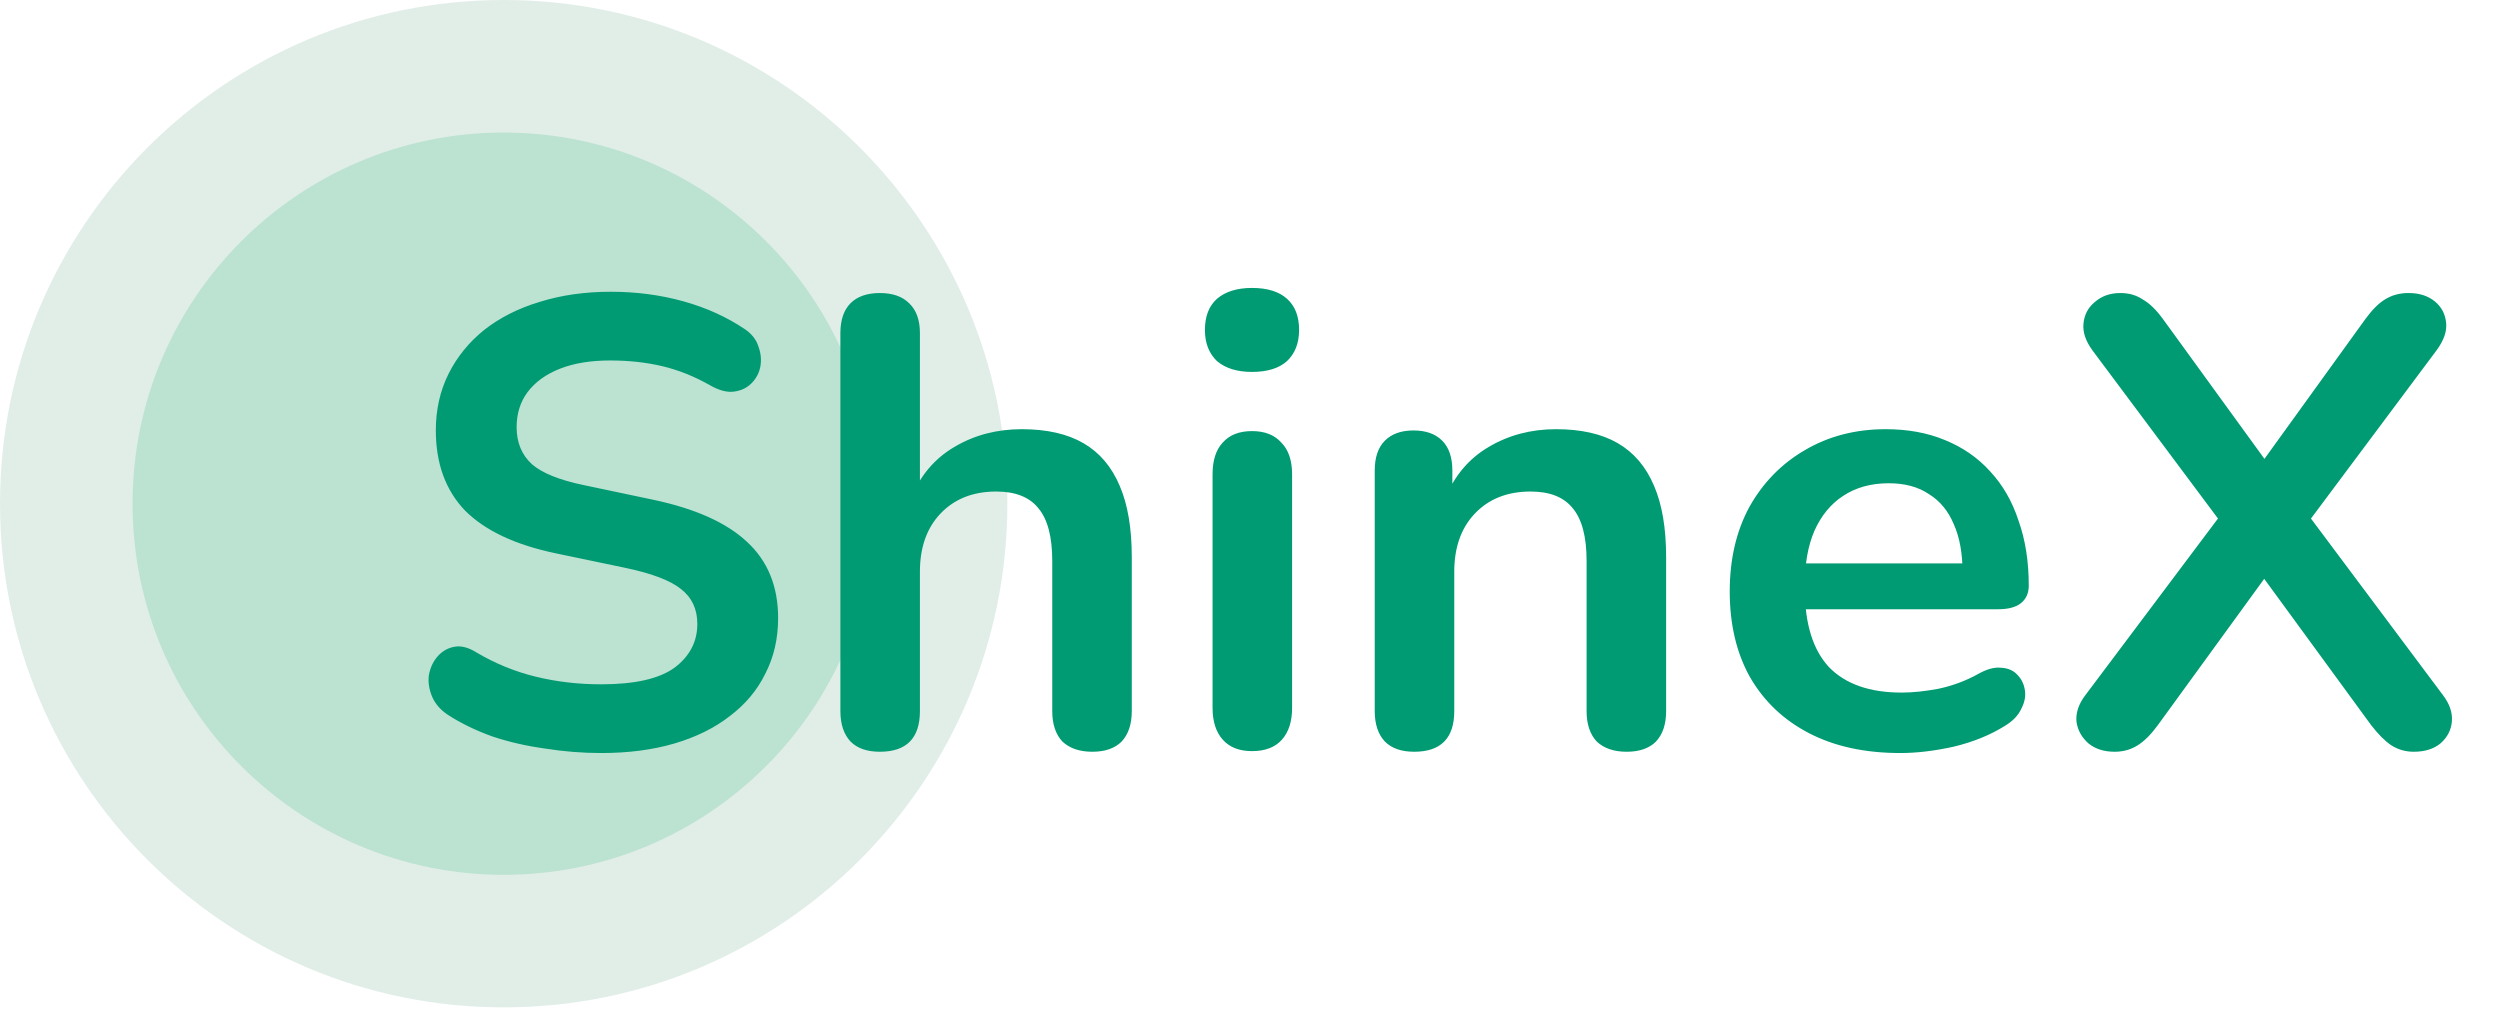
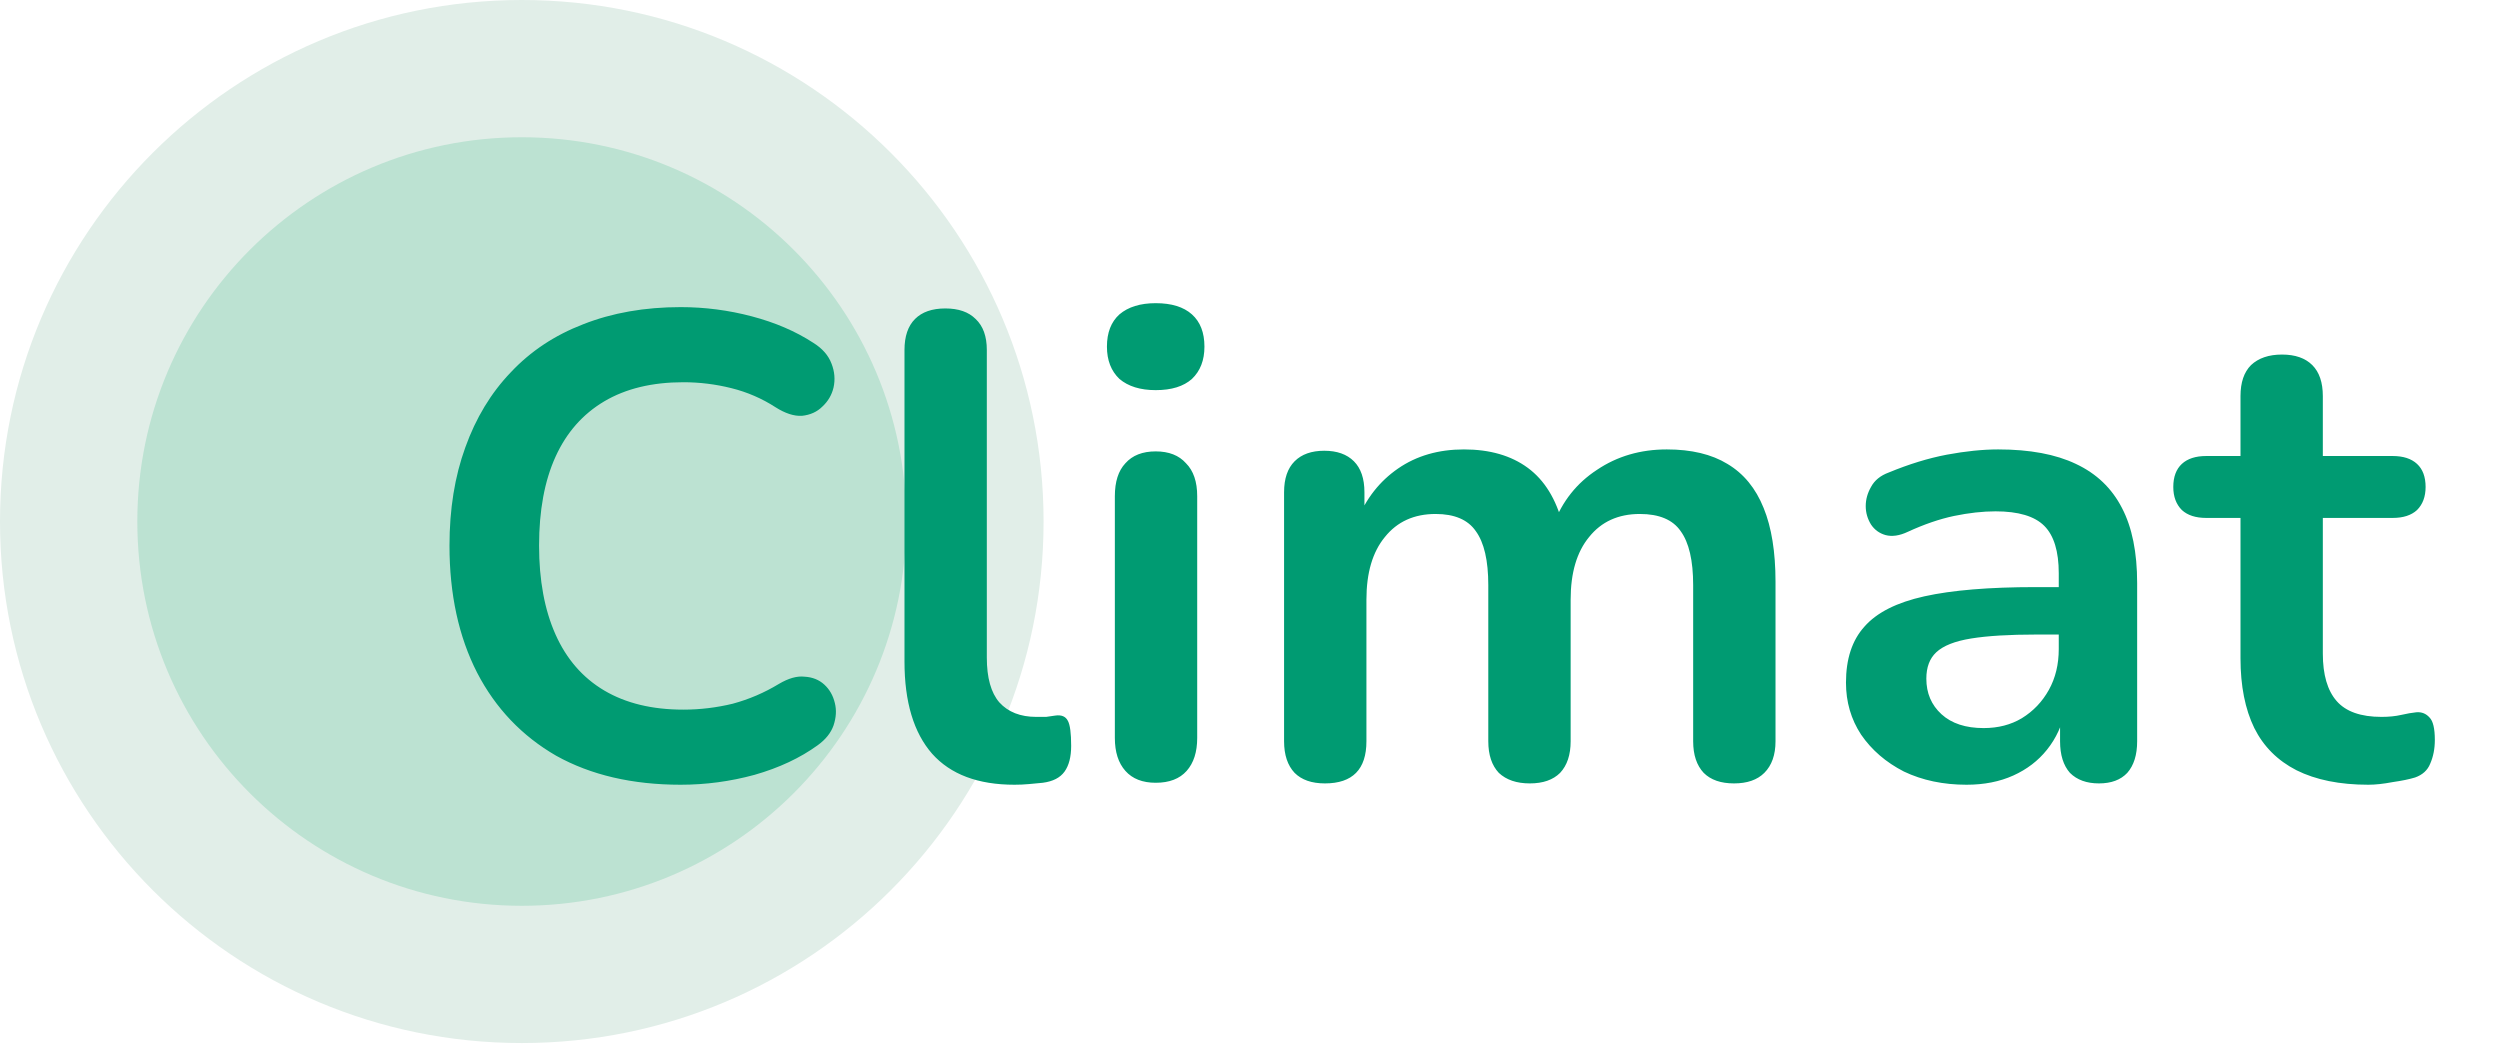
- <svg xmlns="http://www.w3.org/2000/svg" width="160" height="65" viewBox="0 0 160 65" fill="none">
-   <circle cx="32.236" cy="32.236" r="32.236" fill="#E1EEE8" />
-   <circle cx="32.236" cy="32.236" r="23.753" fill="#BCE2D2" />
-   <path d="M38.48 48.194C37.285 48.194 36.091 48.099 34.897 47.909C33.702 47.746 32.576 47.488 31.517 47.135C30.458 46.755 29.508 46.294 28.666 45.751C28.178 45.425 27.839 45.031 27.649 44.57C27.459 44.108 27.391 43.66 27.445 43.226C27.526 42.764 27.703 42.371 27.974 42.045C28.273 41.692 28.639 41.475 29.074 41.394C29.508 41.312 29.983 41.434 30.499 41.76C31.693 42.466 32.956 42.982 34.286 43.307C35.616 43.633 37.014 43.796 38.48 43.796C40.624 43.796 42.185 43.443 43.163 42.737C44.14 42.004 44.629 41.068 44.629 39.928C44.629 38.978 44.276 38.231 43.57 37.688C42.891 37.145 41.71 36.697 40.027 36.344L35.548 35.408C32.969 34.865 31.042 33.956 29.766 32.68C28.517 31.377 27.893 29.666 27.893 27.549C27.893 26.219 28.164 25.011 28.707 23.925C29.25 22.839 30.01 21.903 30.988 21.115C31.992 20.328 33.173 19.731 34.53 19.324C35.915 18.889 37.435 18.672 39.091 18.672C40.719 18.672 42.267 18.876 43.733 19.283C45.199 19.69 46.515 20.287 47.683 21.075C48.117 21.373 48.402 21.74 48.538 22.174C48.7 22.608 48.741 23.043 48.66 23.477C48.578 23.884 48.388 24.237 48.09 24.536C47.791 24.834 47.411 25.011 46.95 25.065C46.515 25.119 46.013 24.984 45.443 24.658C44.439 24.088 43.421 23.681 42.389 23.436C41.358 23.192 40.245 23.07 39.05 23.07C37.801 23.07 36.729 23.246 35.833 23.599C34.937 23.952 34.245 24.454 33.757 25.106C33.295 25.73 33.064 26.477 33.064 27.345C33.064 28.323 33.39 29.11 34.041 29.707C34.693 30.277 35.806 30.725 37.38 31.051L41.819 31.987C44.506 32.557 46.502 33.453 47.805 34.675C49.135 35.897 49.8 37.525 49.8 39.561C49.8 40.864 49.529 42.045 48.986 43.104C48.47 44.163 47.71 45.072 46.705 45.832C45.728 46.592 44.547 47.176 43.163 47.583C41.778 47.99 40.217 48.194 38.48 48.194ZM56.309 48.112C55.495 48.112 54.871 47.895 54.436 47.461C54.002 46.999 53.785 46.348 53.785 45.506V21.319C53.785 20.477 54.002 19.84 54.436 19.405C54.871 18.971 55.495 18.754 56.309 18.754C57.124 18.754 57.748 18.971 58.182 19.405C58.644 19.84 58.875 20.477 58.875 21.319V31.865H58.305C58.902 30.427 59.825 29.341 61.074 28.608C62.349 27.848 63.788 27.468 65.39 27.468C66.992 27.468 68.308 27.766 69.34 28.363C70.371 28.961 71.145 29.87 71.661 31.092C72.176 32.286 72.434 33.806 72.434 35.652V45.506C72.434 46.348 72.217 46.999 71.783 47.461C71.348 47.895 70.724 48.112 69.91 48.112C69.095 48.112 68.457 47.895 67.996 47.461C67.561 46.999 67.344 46.348 67.344 45.506V35.897C67.344 34.349 67.046 33.223 66.448 32.517C65.879 31.811 64.983 31.458 63.761 31.458C62.268 31.458 61.074 31.933 60.178 32.883C59.309 33.806 58.875 35.041 58.875 36.589V45.506C58.875 47.244 58.02 48.112 56.309 48.112ZM80.129 48.072C79.314 48.072 78.69 47.827 78.256 47.339C77.821 46.85 77.604 46.171 77.604 45.303V30.359C77.604 29.463 77.821 28.784 78.256 28.323C78.69 27.834 79.314 27.59 80.129 27.59C80.943 27.59 81.567 27.834 82.002 28.323C82.463 28.784 82.694 29.463 82.694 30.359V45.303C82.694 46.171 82.477 46.85 82.043 47.339C81.608 47.827 80.97 48.072 80.129 48.072ZM80.129 23.803C79.179 23.803 78.432 23.572 77.889 23.111C77.373 22.622 77.115 21.957 77.115 21.115C77.115 20.247 77.373 19.582 77.889 19.12C78.432 18.659 79.179 18.428 80.129 18.428C81.106 18.428 81.853 18.659 82.368 19.12C82.884 19.582 83.142 20.247 83.142 21.115C83.142 21.957 82.884 22.622 82.368 23.111C81.853 23.572 81.106 23.803 80.129 23.803ZM90.507 48.112C89.693 48.112 89.069 47.895 88.634 47.461C88.2 46.999 87.983 46.348 87.983 45.506V30.114C87.983 29.273 88.2 28.635 88.634 28.201C89.069 27.766 89.679 27.549 90.467 27.549C91.254 27.549 91.865 27.766 92.299 28.201C92.733 28.635 92.951 29.273 92.951 30.114V32.883L92.503 31.865C93.1 30.427 94.023 29.341 95.272 28.608C96.547 27.848 97.986 27.468 99.588 27.468C101.189 27.468 102.506 27.766 103.538 28.363C104.569 28.961 105.343 29.87 105.859 31.092C106.374 32.286 106.632 33.806 106.632 35.652V45.506C106.632 46.348 106.415 46.999 105.981 47.461C105.546 47.895 104.922 48.112 104.108 48.112C103.293 48.112 102.655 47.895 102.194 47.461C101.76 46.999 101.542 46.348 101.542 45.506V35.897C101.542 34.349 101.244 33.223 100.647 32.517C100.076 31.811 99.181 31.458 97.959 31.458C96.466 31.458 95.272 31.933 94.376 32.883C93.507 33.806 93.073 35.041 93.073 36.589V45.506C93.073 47.244 92.218 48.112 90.507 48.112ZM121.616 48.194C119.362 48.194 117.421 47.773 115.793 46.931C114.164 46.09 112.902 44.895 112.006 43.348C111.137 41.801 110.703 39.968 110.703 37.851C110.703 35.788 111.123 33.983 111.965 32.435C112.834 30.888 114.015 29.68 115.508 28.811C117.028 27.916 118.752 27.468 120.679 27.468C122.091 27.468 123.353 27.698 124.466 28.16C125.606 28.621 126.57 29.286 127.357 30.155C128.171 31.024 128.782 32.083 129.189 33.331C129.624 34.553 129.841 35.937 129.841 37.485C129.841 37.973 129.664 38.353 129.312 38.625C128.986 38.869 128.511 38.991 127.886 38.991H114.815V36.059H126.258L125.606 36.67C125.606 35.422 125.416 34.376 125.036 33.535C124.683 32.693 124.154 32.055 123.448 31.621C122.769 31.16 121.914 30.929 120.883 30.929C119.742 30.929 118.765 31.2 117.951 31.743C117.164 32.259 116.553 33.005 116.118 33.983C115.711 34.933 115.508 36.073 115.508 37.403V37.688C115.508 39.914 116.023 41.584 117.055 42.697C118.114 43.782 119.661 44.325 121.697 44.325C122.403 44.325 123.19 44.244 124.059 44.081C124.955 43.891 125.796 43.579 126.583 43.145C127.153 42.819 127.656 42.683 128.09 42.737C128.524 42.764 128.864 42.914 129.108 43.185C129.379 43.457 129.542 43.796 129.597 44.203C129.651 44.583 129.569 44.977 129.352 45.384C129.162 45.791 128.823 46.144 128.334 46.443C127.384 47.04 126.285 47.488 125.036 47.787C123.814 48.058 122.674 48.194 121.616 48.194ZM135.338 48.112C134.659 48.112 134.103 47.936 133.668 47.583C133.234 47.203 132.976 46.742 132.895 46.199C132.84 45.629 133.03 45.058 133.465 44.488L142.789 32.069V34.309L133.912 22.418C133.478 21.821 133.288 21.251 133.342 20.708C133.397 20.138 133.641 19.677 134.075 19.324C134.51 18.944 135.053 18.754 135.704 18.754C136.247 18.754 136.722 18.889 137.129 19.161C137.564 19.405 137.998 19.826 138.432 20.423L145.762 30.521H144.092L151.381 20.423C151.816 19.826 152.236 19.405 152.643 19.161C153.078 18.889 153.58 18.754 154.15 18.754C154.829 18.754 155.385 18.93 155.82 19.283C156.254 19.636 156.498 20.097 156.553 20.667C156.607 21.21 156.403 21.794 155.942 22.418L147.065 34.309V32.069L156.349 44.488C156.783 45.058 156.973 45.629 156.919 46.199C156.865 46.742 156.62 47.203 156.186 47.583C155.752 47.936 155.182 48.112 154.476 48.112C153.96 48.112 153.485 47.977 153.051 47.705C152.643 47.434 152.209 46.999 151.748 46.402L144.011 35.815H145.803L138.107 46.402C137.672 46.999 137.238 47.434 136.804 47.705C136.369 47.977 135.881 48.112 135.338 48.112Z" fill="#009B72" />
+ <svg xmlns="http://www.w3.org/2000/svg" width="151" height="63" viewBox="0 0 151 63" fill="none">
+   <ellipse cx="31.516" cy="31.5" rx="31.516" ry="31.5" fill="#E1EEE8" />
+   <ellipse cx="31.516" cy="31.5" rx="23.222" ry="23.21" fill="#BCE2D2" />
+   <path d="M41.115 47.398C38.197 47.398 35.69 46.814 33.594 45.647C31.526 44.453 29.934 42.782 28.82 40.634C27.706 38.459 27.149 35.899 27.149 32.954C27.149 30.753 27.467 28.776 28.104 27.026C28.74 25.248 29.655 23.736 30.849 22.49C32.043 21.216 33.502 20.248 35.226 19.585C36.977 18.895 38.94 18.55 41.115 18.55C42.574 18.55 44.006 18.736 45.412 19.108C46.818 19.479 48.051 20.009 49.112 20.699C49.669 21.044 50.041 21.468 50.227 21.972C50.412 22.45 50.452 22.927 50.346 23.405C50.24 23.856 50.014 24.24 49.669 24.559C49.351 24.877 48.94 25.063 48.436 25.116C47.959 25.142 47.428 24.97 46.844 24.599C46.022 24.068 45.133 23.683 44.178 23.445C43.224 23.206 42.255 23.087 41.274 23.087C39.391 23.087 37.799 23.471 36.499 24.24C35.199 25.01 34.218 26.124 33.555 27.583C32.892 29.042 32.56 30.832 32.56 32.954C32.56 35.05 32.892 36.84 33.555 38.326C34.218 39.811 35.199 40.939 36.499 41.708C37.799 42.477 39.391 42.862 41.274 42.862C42.282 42.862 43.277 42.742 44.258 42.504C45.24 42.239 46.168 41.841 47.043 41.31C47.627 40.965 48.144 40.819 48.595 40.872C49.073 40.899 49.471 41.058 49.789 41.35C50.107 41.642 50.319 42.013 50.425 42.464C50.532 42.888 50.505 43.339 50.346 43.817C50.187 44.268 49.868 44.666 49.391 45.011C48.33 45.78 47.057 46.377 45.571 46.801C44.112 47.199 42.627 47.398 41.115 47.398ZM61.276 47.398C59.074 47.398 57.416 46.775 56.302 45.528C55.188 44.255 54.631 42.398 54.631 39.957V21.137C54.631 20.314 54.843 19.691 55.267 19.267C55.692 18.842 56.302 18.63 57.098 18.63C57.894 18.63 58.504 18.842 58.928 19.267C59.379 19.691 59.604 20.314 59.604 21.137V39.718C59.604 40.939 59.856 41.841 60.36 42.424C60.891 43.008 61.634 43.3 62.589 43.3C62.801 43.3 63 43.3 63.185 43.3C63.371 43.273 63.557 43.246 63.742 43.22C64.114 43.167 64.366 43.273 64.499 43.538C64.631 43.777 64.698 44.281 64.698 45.05C64.698 45.714 64.565 46.231 64.3 46.602C64.034 46.974 63.597 47.199 62.986 47.279C62.721 47.305 62.443 47.332 62.151 47.358C61.859 47.385 61.567 47.398 61.276 47.398ZM69.804 47.279C69.008 47.279 68.398 47.04 67.974 46.562C67.549 46.085 67.337 45.422 67.337 44.573V29.97C67.337 29.095 67.549 28.432 67.974 27.981C68.398 27.503 69.008 27.264 69.804 27.264C70.6 27.264 71.21 27.503 71.634 27.981C72.085 28.432 72.311 29.095 72.311 29.97V44.573C72.311 45.422 72.098 46.085 71.674 46.562C71.25 47.04 70.626 47.279 69.804 47.279ZM69.804 23.564C68.876 23.564 68.146 23.338 67.615 22.888C67.112 22.41 66.859 21.76 66.859 20.938C66.859 20.089 67.112 19.439 67.615 18.988C68.146 18.537 68.876 18.312 69.804 18.312C70.759 18.312 71.488 18.537 71.992 18.988C72.496 19.439 72.748 20.089 72.748 20.938C72.748 21.76 72.496 22.41 71.992 22.888C71.488 23.338 70.759 23.564 69.804 23.564ZM80.025 47.318C79.229 47.318 78.619 47.106 78.195 46.682C77.77 46.231 77.558 45.594 77.558 44.772V29.731C77.558 28.909 77.77 28.286 78.195 27.861C78.619 27.437 79.216 27.225 79.985 27.225C80.755 27.225 81.351 27.437 81.776 27.861C82.2 28.286 82.412 28.909 82.412 29.731V32.636L81.975 31.442C82.505 30.116 83.328 29.068 84.442 28.299C85.556 27.53 86.882 27.145 88.421 27.145C89.986 27.145 91.272 27.516 92.28 28.259C93.288 29.002 93.991 30.142 94.389 31.681H93.832C94.363 30.275 95.238 29.174 96.458 28.378C97.678 27.556 99.084 27.145 100.676 27.145C102.161 27.145 103.382 27.437 104.336 28.02C105.318 28.604 106.047 29.493 106.525 30.686C107.002 31.854 107.241 33.339 107.241 35.143V44.772C107.241 45.594 107.016 46.231 106.565 46.682C106.14 47.106 105.53 47.318 104.734 47.318C103.939 47.318 103.328 47.106 102.904 46.682C102.48 46.231 102.267 45.594 102.267 44.772V35.342C102.267 33.856 102.015 32.769 101.511 32.079C101.034 31.389 100.212 31.044 99.044 31.044C97.745 31.044 96.723 31.509 95.981 32.437C95.238 33.339 94.867 34.599 94.867 36.217V44.772C94.867 45.594 94.654 46.231 94.23 46.682C93.805 47.106 93.195 47.318 92.4 47.318C91.604 47.318 90.981 47.106 90.529 46.682C90.105 46.231 89.893 45.594 89.893 44.772V35.342C89.893 33.856 89.641 32.769 89.137 32.079C88.659 31.389 87.85 31.044 86.71 31.044C85.41 31.044 84.389 31.509 83.646 32.437C82.903 33.339 82.532 34.599 82.532 36.217V44.772C82.532 46.469 81.696 47.318 80.025 47.318ZM118.778 47.398C117.372 47.398 116.112 47.133 114.998 46.602C113.911 46.045 113.049 45.302 112.412 44.374C111.802 43.446 111.497 42.398 111.497 41.23C111.497 39.798 111.868 38.671 112.611 37.848C113.354 37 114.561 36.389 116.232 36.018C117.903 35.647 120.144 35.461 122.956 35.461H124.946V38.326H122.996C121.351 38.326 120.038 38.406 119.057 38.565C118.075 38.724 117.372 39.002 116.948 39.4C116.55 39.772 116.351 40.302 116.351 40.992C116.351 41.867 116.656 42.583 117.266 43.14C117.876 43.697 118.725 43.976 119.813 43.976C120.688 43.976 121.457 43.777 122.121 43.379C122.81 42.955 123.354 42.384 123.752 41.668C124.15 40.952 124.349 40.13 124.349 39.201V34.626C124.349 33.299 124.057 32.344 123.473 31.761C122.89 31.177 121.908 30.885 120.529 30.885C119.76 30.885 118.924 30.978 118.022 31.164C117.147 31.349 116.218 31.668 115.237 32.119C114.733 32.358 114.282 32.424 113.884 32.318C113.513 32.212 113.221 31.999 113.009 31.681C112.797 31.336 112.69 30.965 112.69 30.567C112.69 30.169 112.797 29.784 113.009 29.413C113.221 29.015 113.579 28.723 114.083 28.538C115.303 28.034 116.47 27.676 117.585 27.463C118.725 27.251 119.76 27.145 120.688 27.145C122.598 27.145 124.163 27.437 125.383 28.02C126.63 28.604 127.558 29.493 128.169 30.686C128.779 31.854 129.084 33.365 129.084 35.222V44.772C129.084 45.594 128.885 46.231 128.487 46.682C128.089 47.106 127.519 47.318 126.776 47.318C126.033 47.318 125.45 47.106 125.025 46.682C124.627 46.231 124.428 45.594 124.428 44.772V42.862H124.747C124.561 43.79 124.19 44.599 123.633 45.289C123.102 45.952 122.426 46.469 121.603 46.841C120.781 47.212 119.839 47.398 118.778 47.398ZM143.045 47.398C141.321 47.398 139.875 47.106 138.708 46.523C137.567 45.939 136.718 45.09 136.161 43.976C135.604 42.835 135.326 41.429 135.326 39.758V31.283H133.257C132.62 31.283 132.129 31.124 131.784 30.806C131.44 30.461 131.267 29.997 131.267 29.413C131.267 28.803 131.44 28.339 131.784 28.02C132.129 27.702 132.62 27.543 133.257 27.543H135.326V23.922C135.326 23.1 135.538 22.476 135.962 22.052C136.413 21.628 137.037 21.415 137.832 21.415C138.628 21.415 139.238 21.628 139.663 22.052C140.087 22.476 140.299 23.1 140.299 23.922V27.543H144.517C145.154 27.543 145.644 27.702 145.989 28.02C146.334 28.339 146.506 28.803 146.506 29.413C146.506 29.997 146.334 30.461 145.989 30.806C145.644 31.124 145.154 31.283 144.517 31.283H140.299V39.48C140.299 40.753 140.578 41.708 141.135 42.345C141.692 42.981 142.594 43.3 143.841 43.3C144.292 43.3 144.689 43.26 145.034 43.18C145.379 43.101 145.684 43.048 145.949 43.021C146.268 42.995 146.533 43.101 146.745 43.339C146.957 43.552 147.064 44.002 147.064 44.692C147.064 45.223 146.971 45.7 146.785 46.125C146.626 46.523 146.321 46.801 145.87 46.96C145.525 47.066 145.074 47.159 144.517 47.239C143.96 47.345 143.469 47.398 143.045 47.398Z" fill="#009B72" />
</svg>
